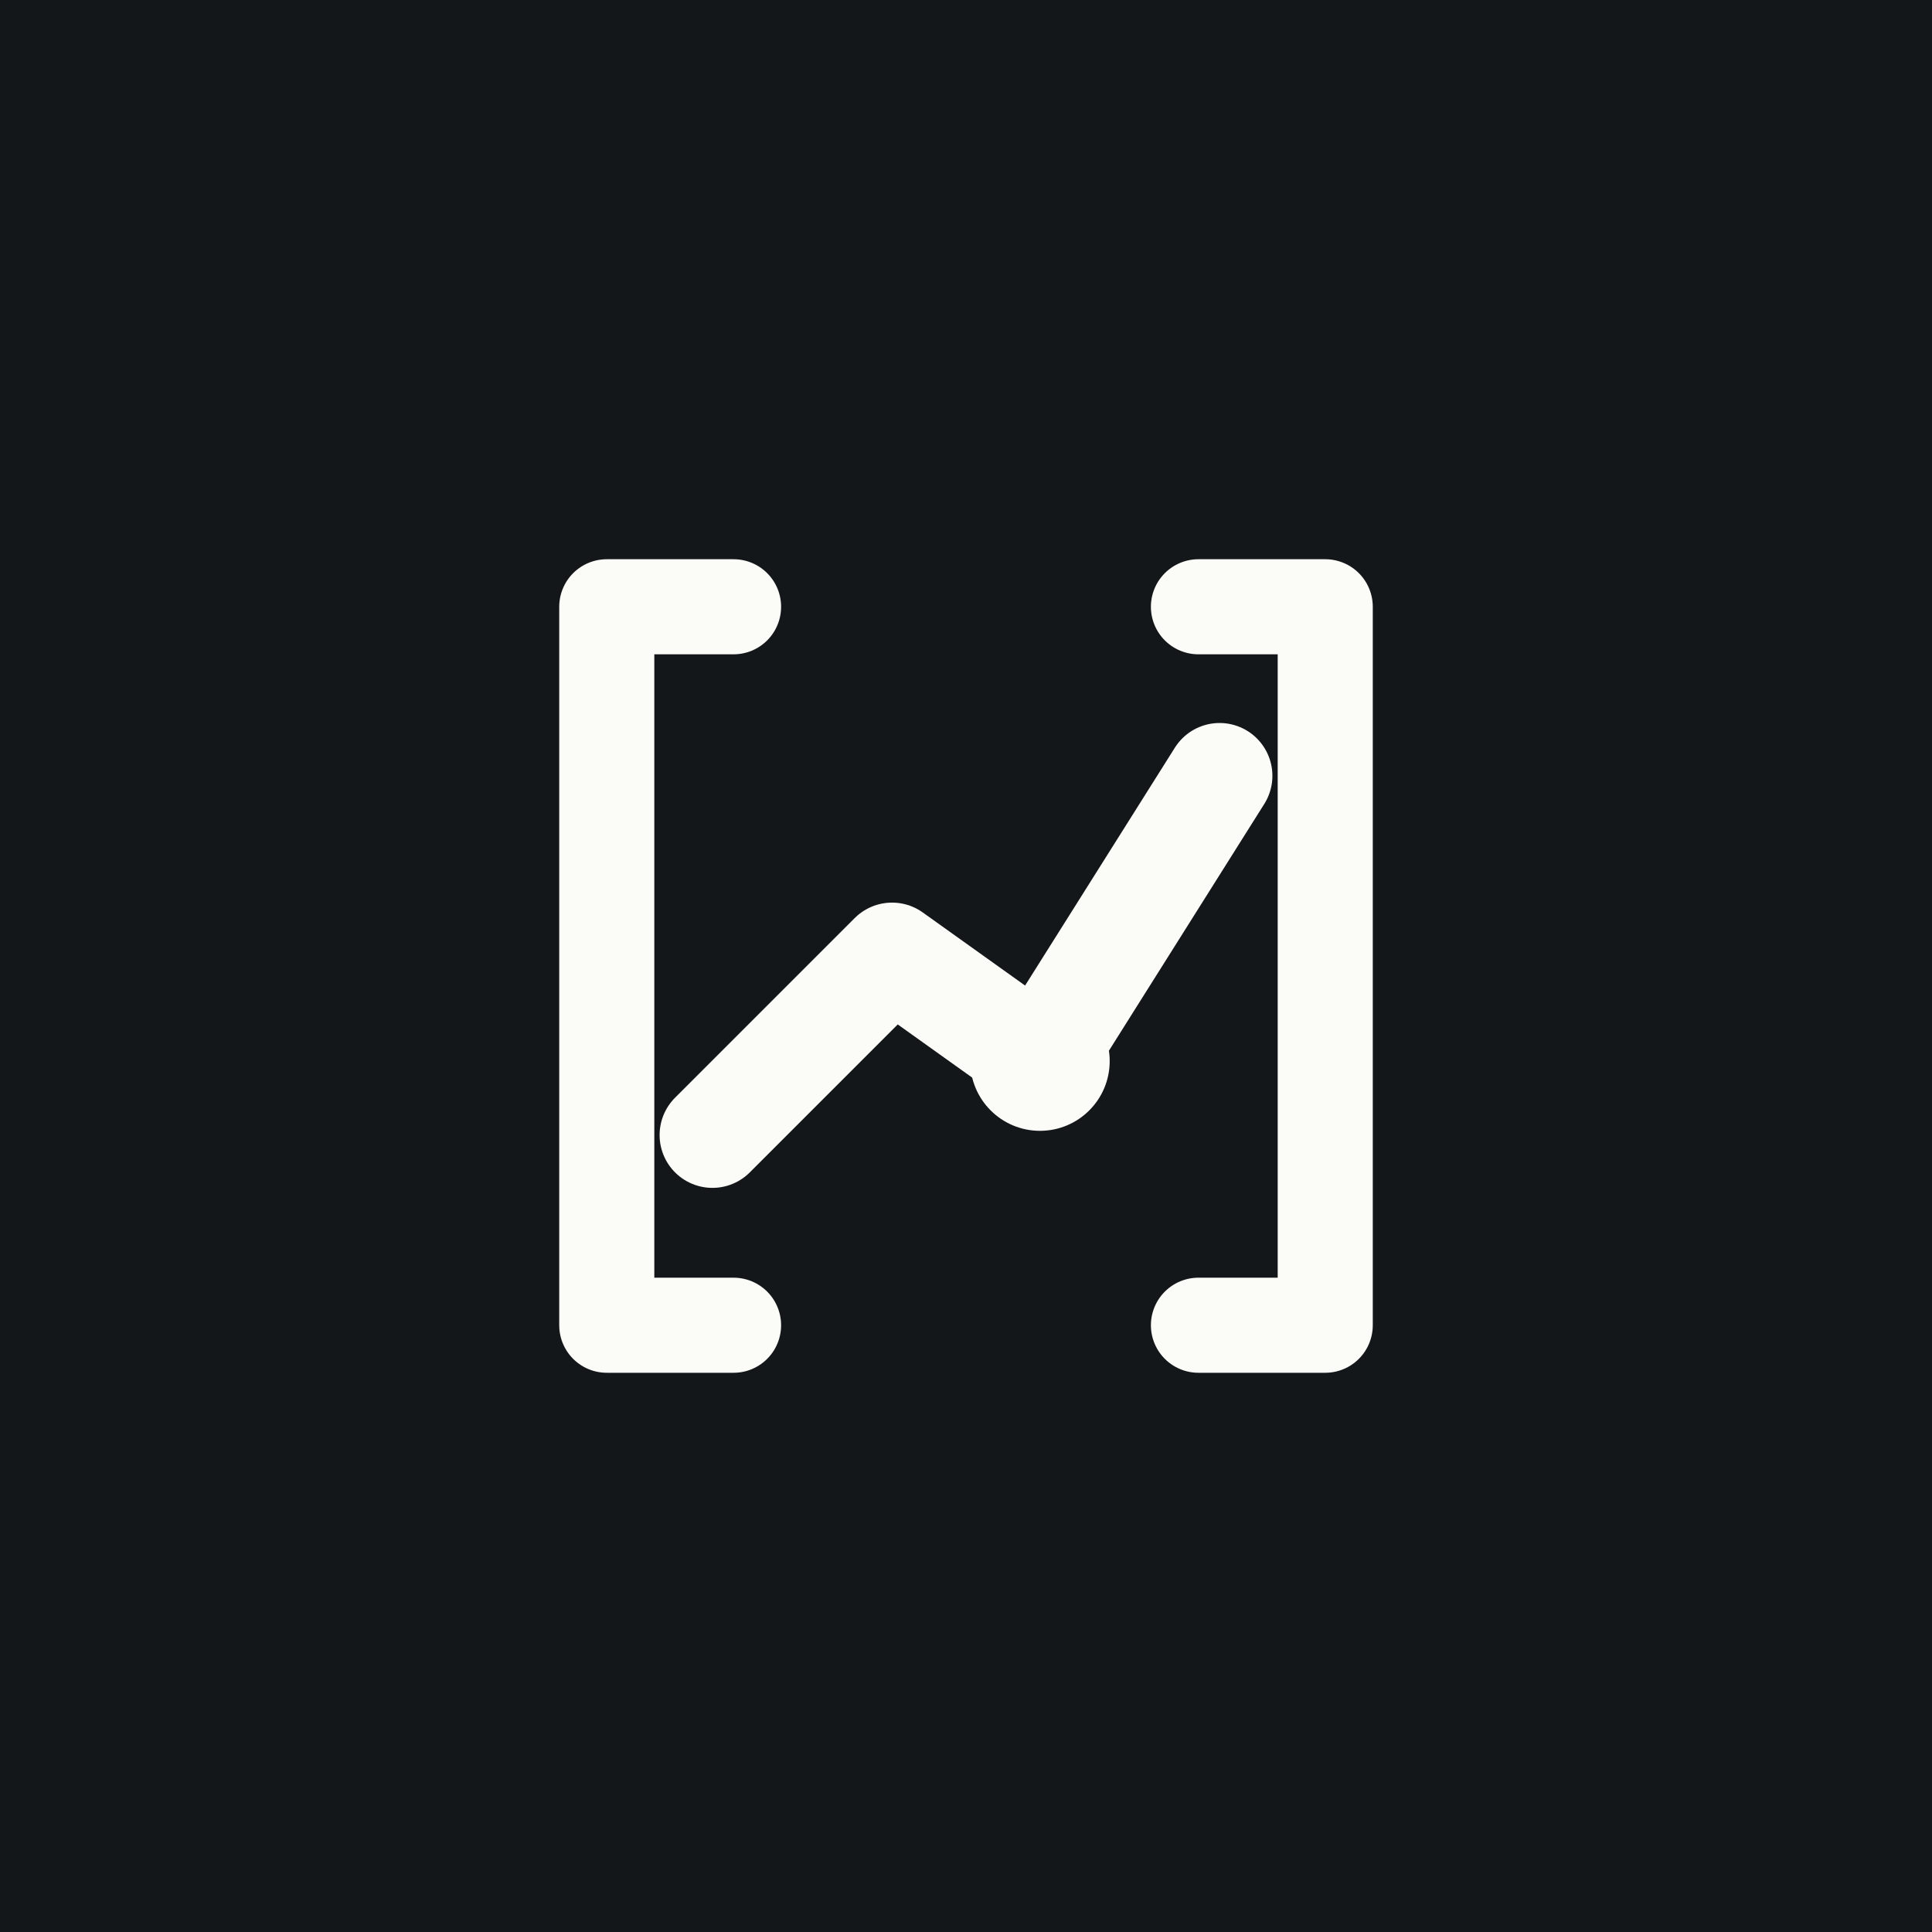
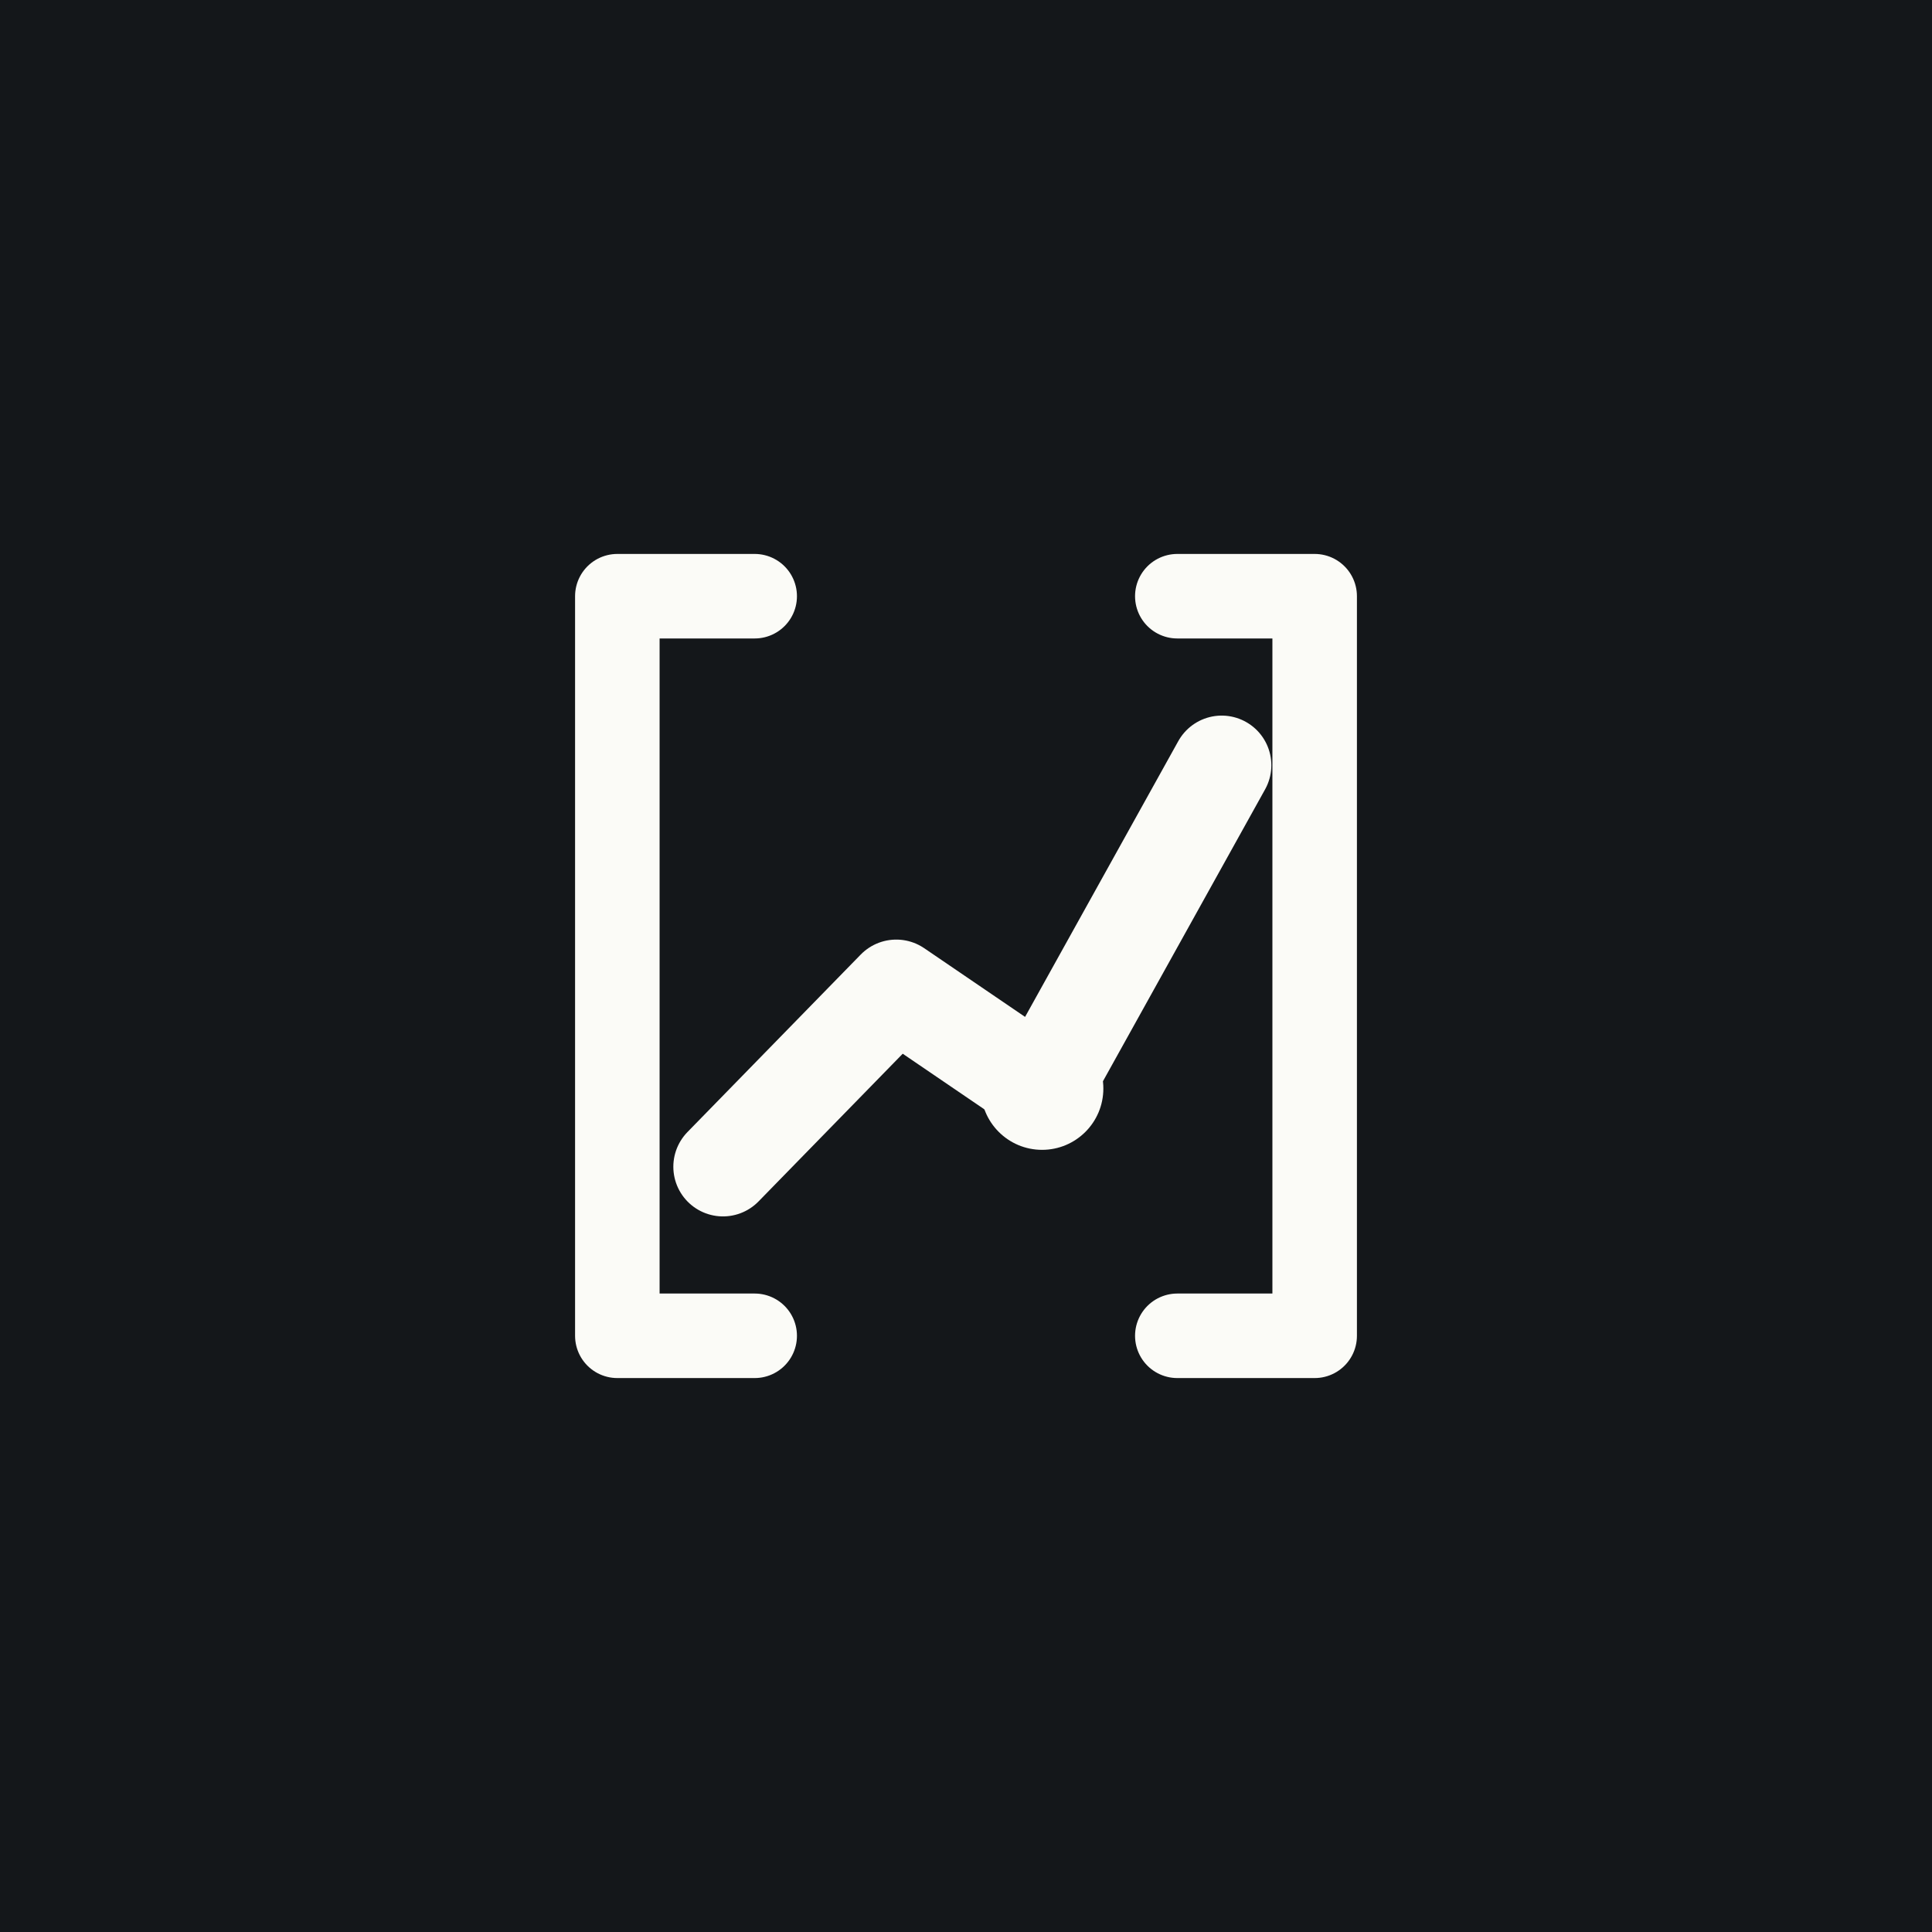
<svg xmlns="http://www.w3.org/2000/svg" viewBox="0 0 512 512" role="img" aria-label="Pollframe">
  <rect width="512" height="512" fill="#14171a" />
  <g transform="translate(76.8 76.8) scale(.7)">
    <rect width="512" height="512" rx="128" fill="#14171a" />
-     <path d="M168 120h-48v272h48M344 120h48v272h-48" fill="none" stroke="#fbfbf7" stroke-linecap="round" stroke-linejoin="round" stroke-width="36" />
-     <path d="m160 320 68-68 56 40 68-108" fill="none" stroke="#fbfbf7" stroke-linecap="round" stroke-linejoin="round" stroke-width="40" />
-     <circle cx="284" cy="292" r="26.4" fill="#fbfbf7" />
+     <path d="M176 116h-52v280h52M336 116h52v280h-52" fill="none" stroke="#fbfbf7" stroke-linecap="round" stroke-linejoin="round" stroke-width="32" />
+     <path d="m164 332 65.6-67.2 55.2 37.6 68-122.4" fill="none" stroke="#fbfbf7" stroke-linecap="round" stroke-linejoin="round" stroke-width="37.6" />
+     <circle cx="284.8" cy="302.4" r="23.2" fill="#fbfbf7" />
  </g>
</svg>
